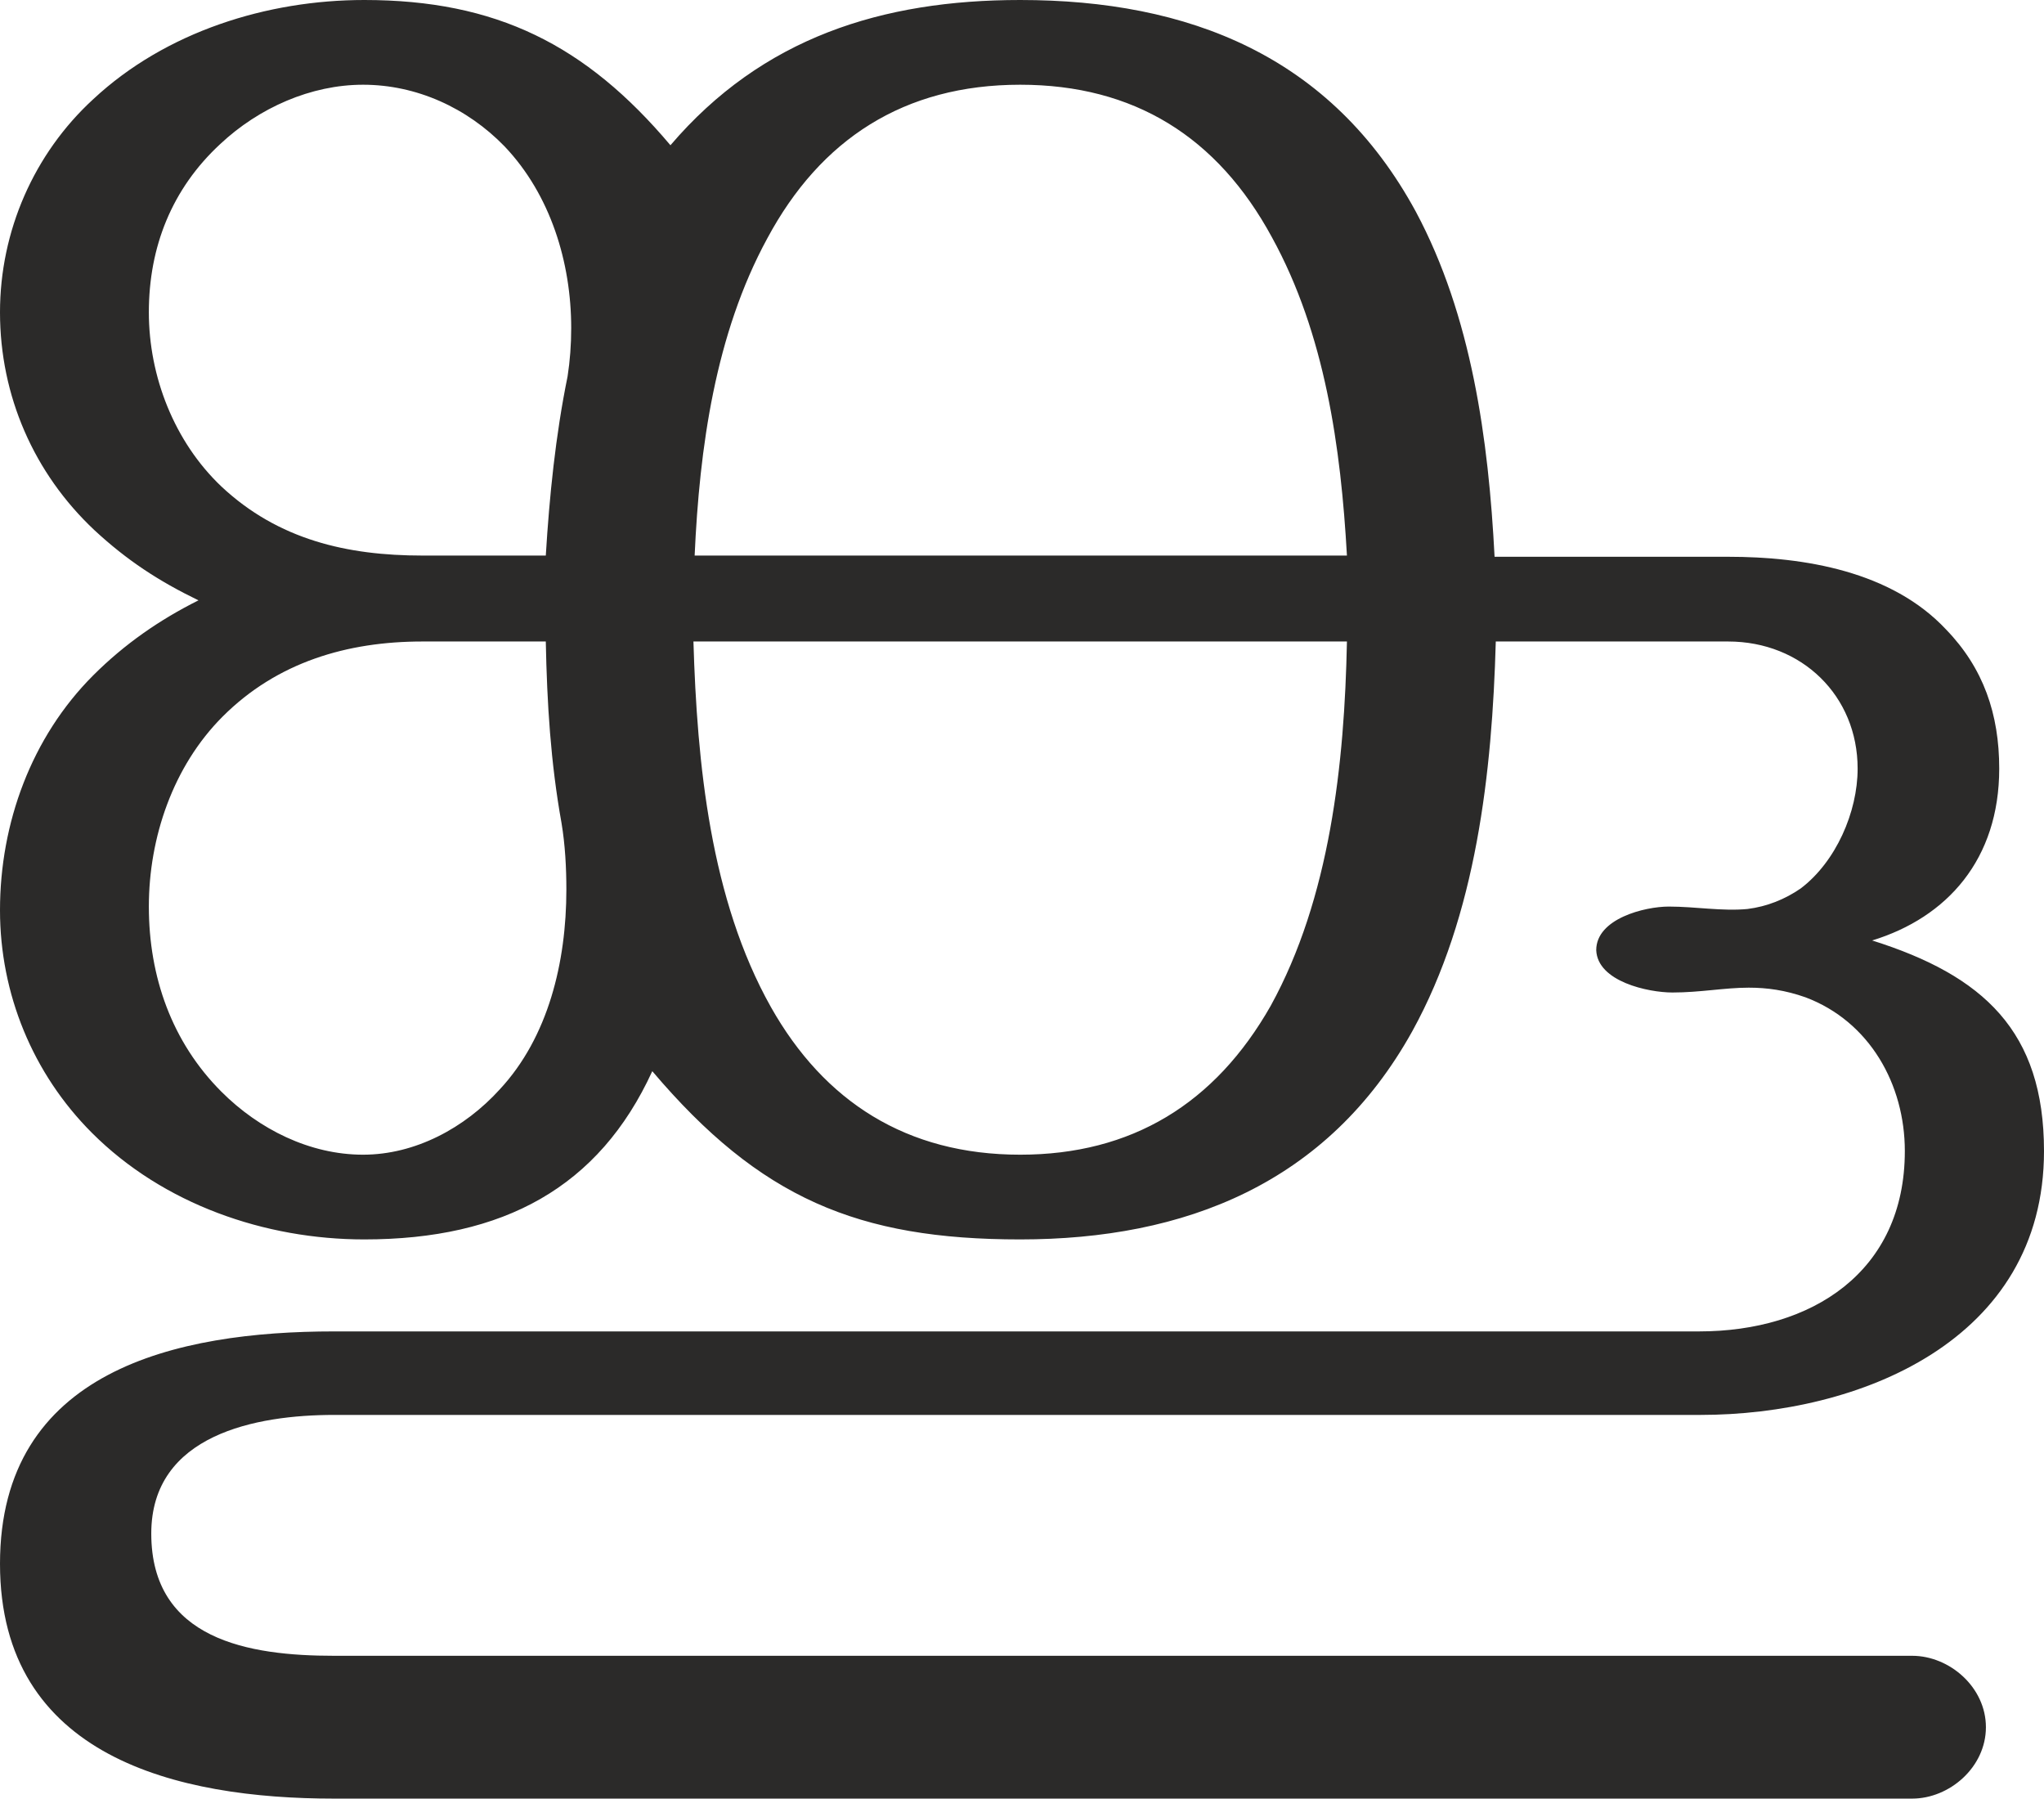
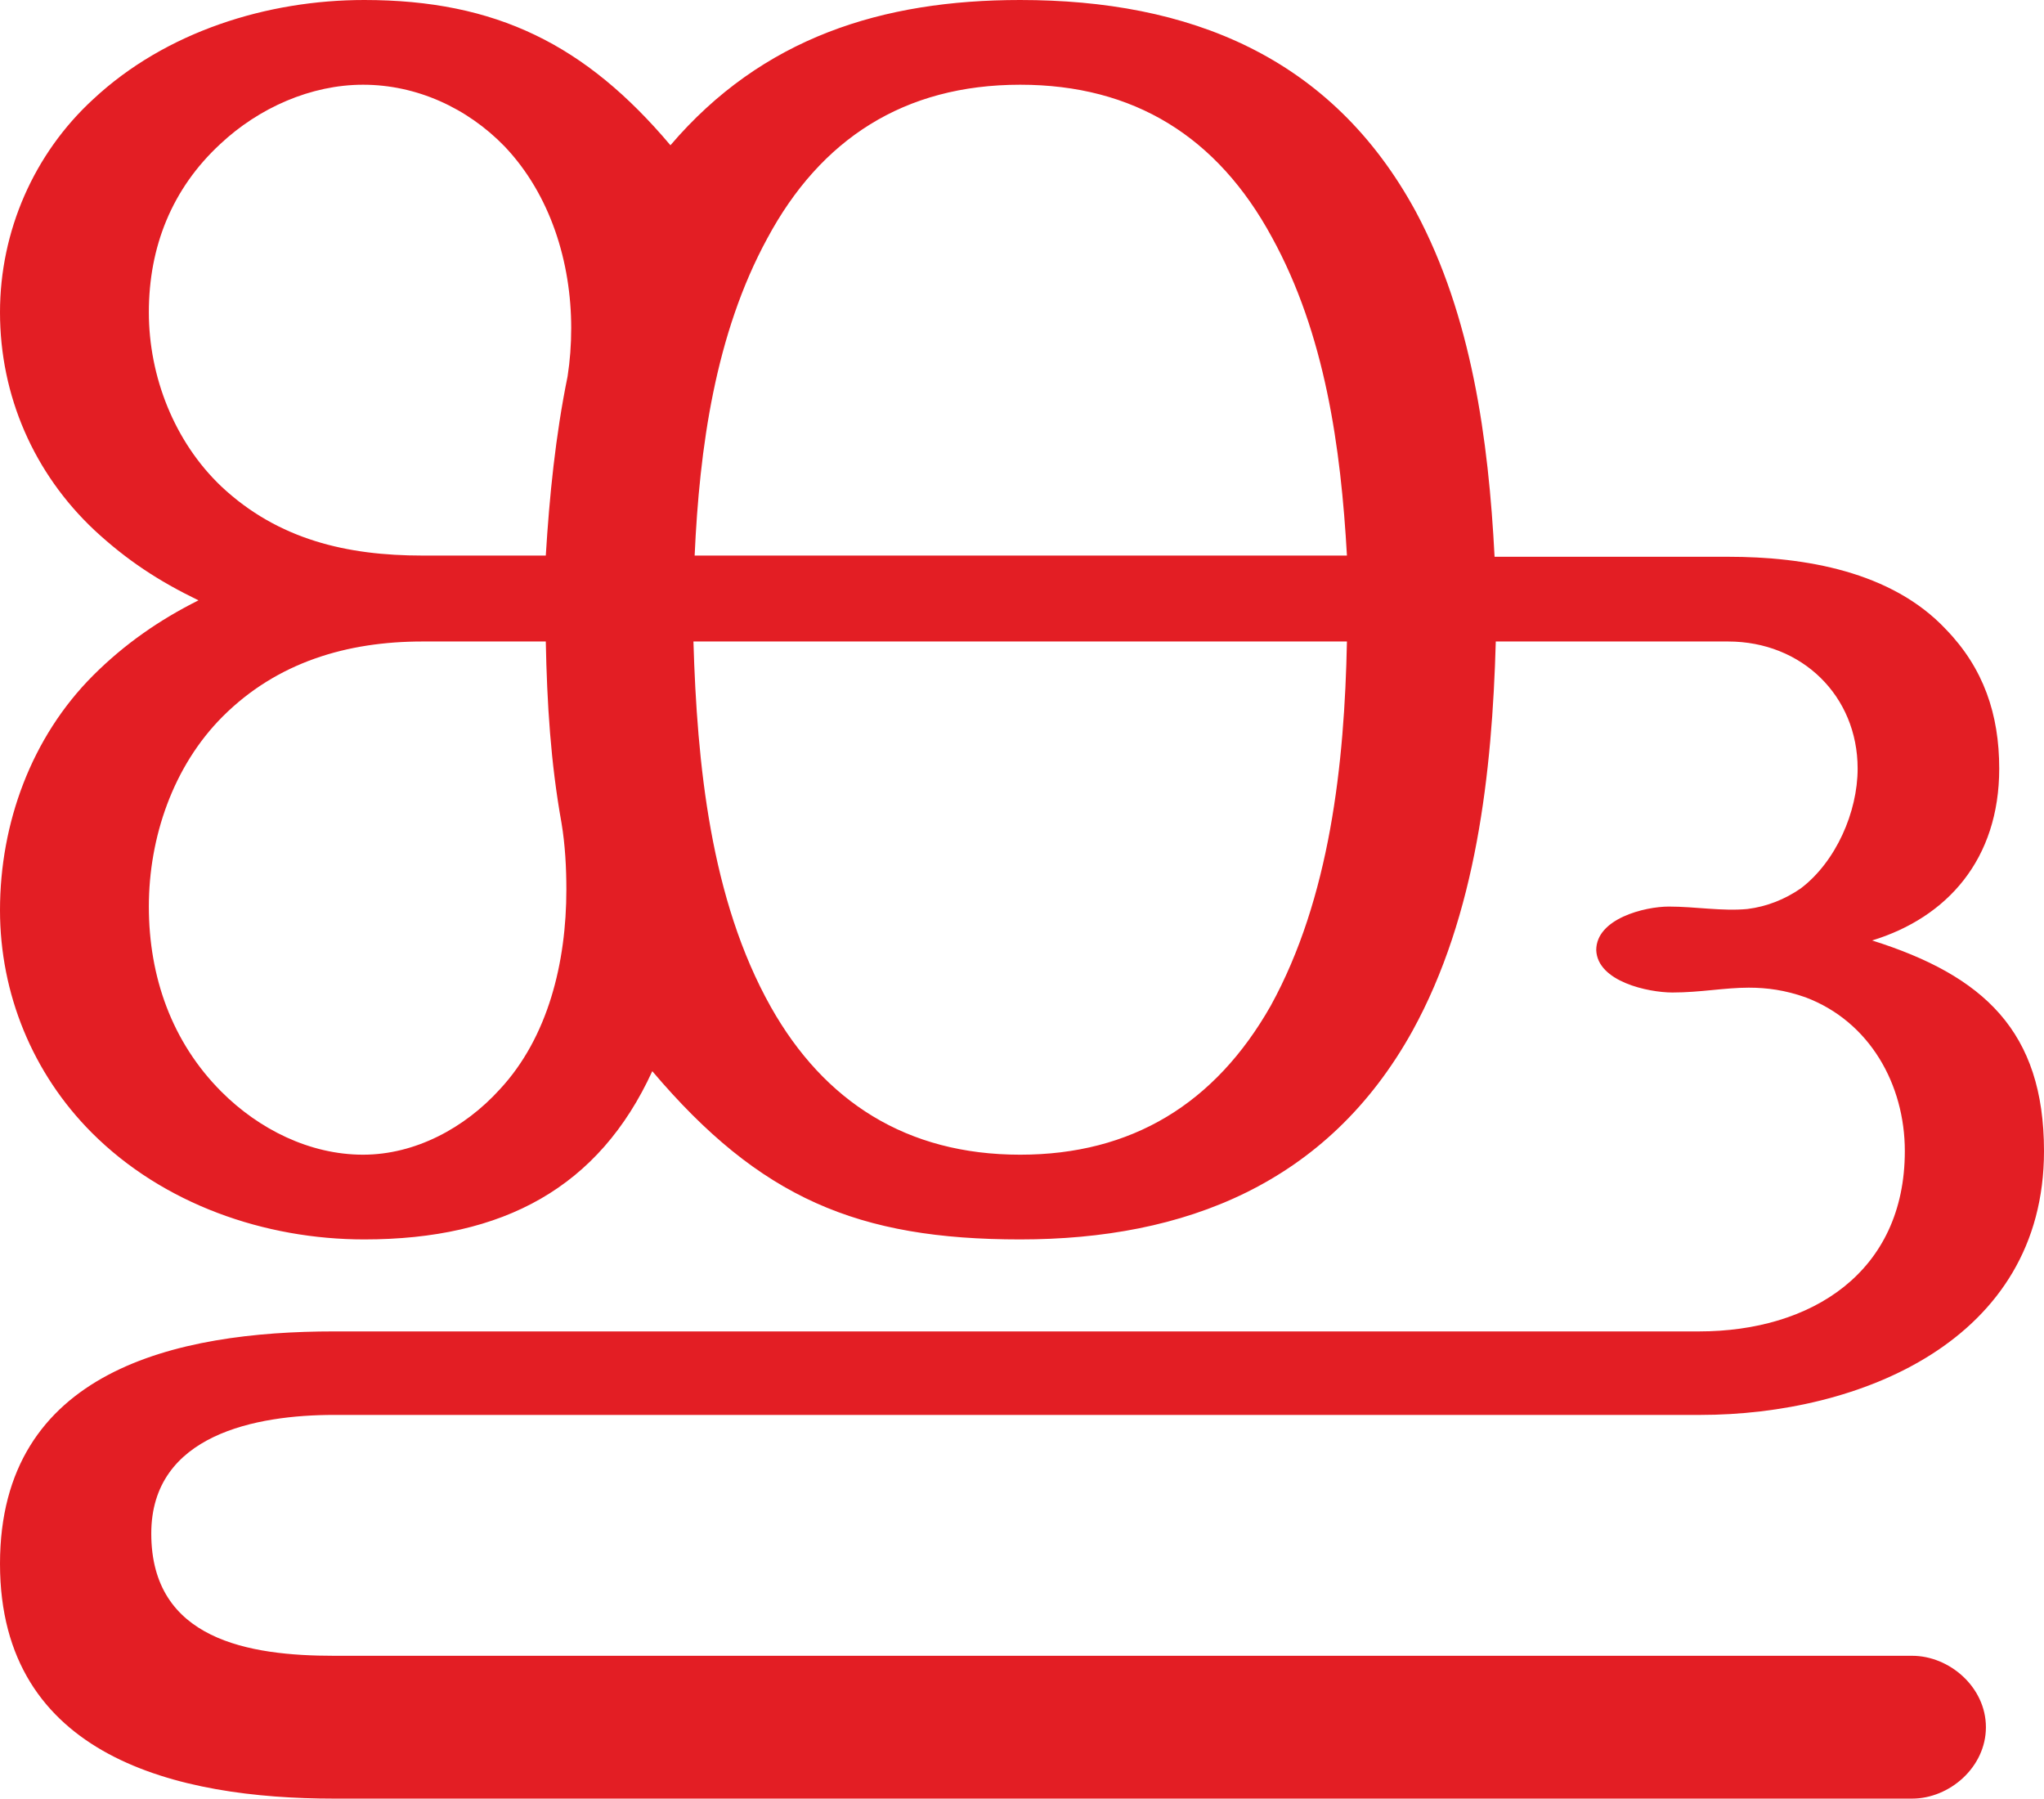
<svg xmlns="http://www.w3.org/2000/svg" xml:space="preserve" width="1689px" height="1486px" version="1.1" style="shape-rendering:geometricPrecision; text-rendering:geometricPrecision; image-rendering:optimizeQuality; fill-rule:evenodd; clip-rule:evenodd" viewBox="0 0 1689 1486">
  <defs>
    <style type="text/css">
   
-     .fil0 {fill:#2B2A29;fill-rule:nonzero}
+     .fil0 {fill:#E31E24;fill-rule:nonzero}
   
  </style>
  </defs>
  <g id="Layer_x0020_1">
    <path class="fil0" d="M1235 460c-5,-97 -19,-199 -65,-285 -70,-129 -188,-175 -327,-175 -114,0 -213,31 -289,120 -70,-83 -144,-120 -253,-120 -80,0 -164,26 -224,82 -49,45 -77,109 -77,176 0,69 28,133 78,180 27,25 53,42 86,58 -32,16 -61,36 -87,62 -51,51 -77,122 -77,194 0,69 27,135 76,184 59,59 143,88 225,88 115,0 194,-43 238,-139 89,105 170,139 304,139 136,0 254,-46 324,-172 53,-96 66,-214 69,-322l192 0c61,0 107,45 107,105 0,36 -18,77 -47,99 -13,9 -28,15 -44,17 -21,2 -43,-2 -65,-2 -20,0 -60,10 -60,36 1,26 43,35 63,35 23,0 43,-4 63,-4 15,0 30,2 47,8 53,20 82,72 82,127 0,100 -77,149 -170,149l-1128 0c-130,0 -276,32 -276,192 0,160 147,194 276,194l1304 0c31,0 61,-26 61,-59 0,-33 -30,-59 -61,-59l-1304 0c-70,0 -151,-13 -151,-101 0,-82 87,-98 151,-98l1129 0c131,0 284,-61 284,-218 0,-99 -50,-145 -142,-174 62,-19 105,-67 105,-142 0,-45 -13,-83 -44,-115 -45,-48 -117,-60 -180,-60l-193 0zm-392 -390c94,0 163,43 208,126 44,80 57,174 62,263l-539 0c4,-89 17,-183 60,-262 44,-82 113,-127 209,-127zm270 460c-2,101 -14,212 -63,301 -46,81 -115,123 -207,123 -94,0 -162,-44 -206,-122 -50,-89 -61,-201 -64,-302l540 0zm-644 -219c-10,49 -15,99 -18,148l-102 0c-62,0 -119,-13 -166,-57 -39,-37 -60,-91 -60,-144 0,-54 19,-102 59,-139 32,-30 75,-49 118,-49 44,0 86,19 117,51 38,40 55,96 55,150 0,14 -1,27 -3,40zm-169 643c-44,0 -86,-21 -117,-52 -41,-41 -60,-95 -60,-153 0,-57 20,-116 61,-157 45,-45 103,-62 165,-62l102 0c1,51 4,100 13,150 3,18 4,37 4,55 0,60 -15,122 -55,165 -29,32 -70,54 -113,54z" />
  </g>
</svg>
